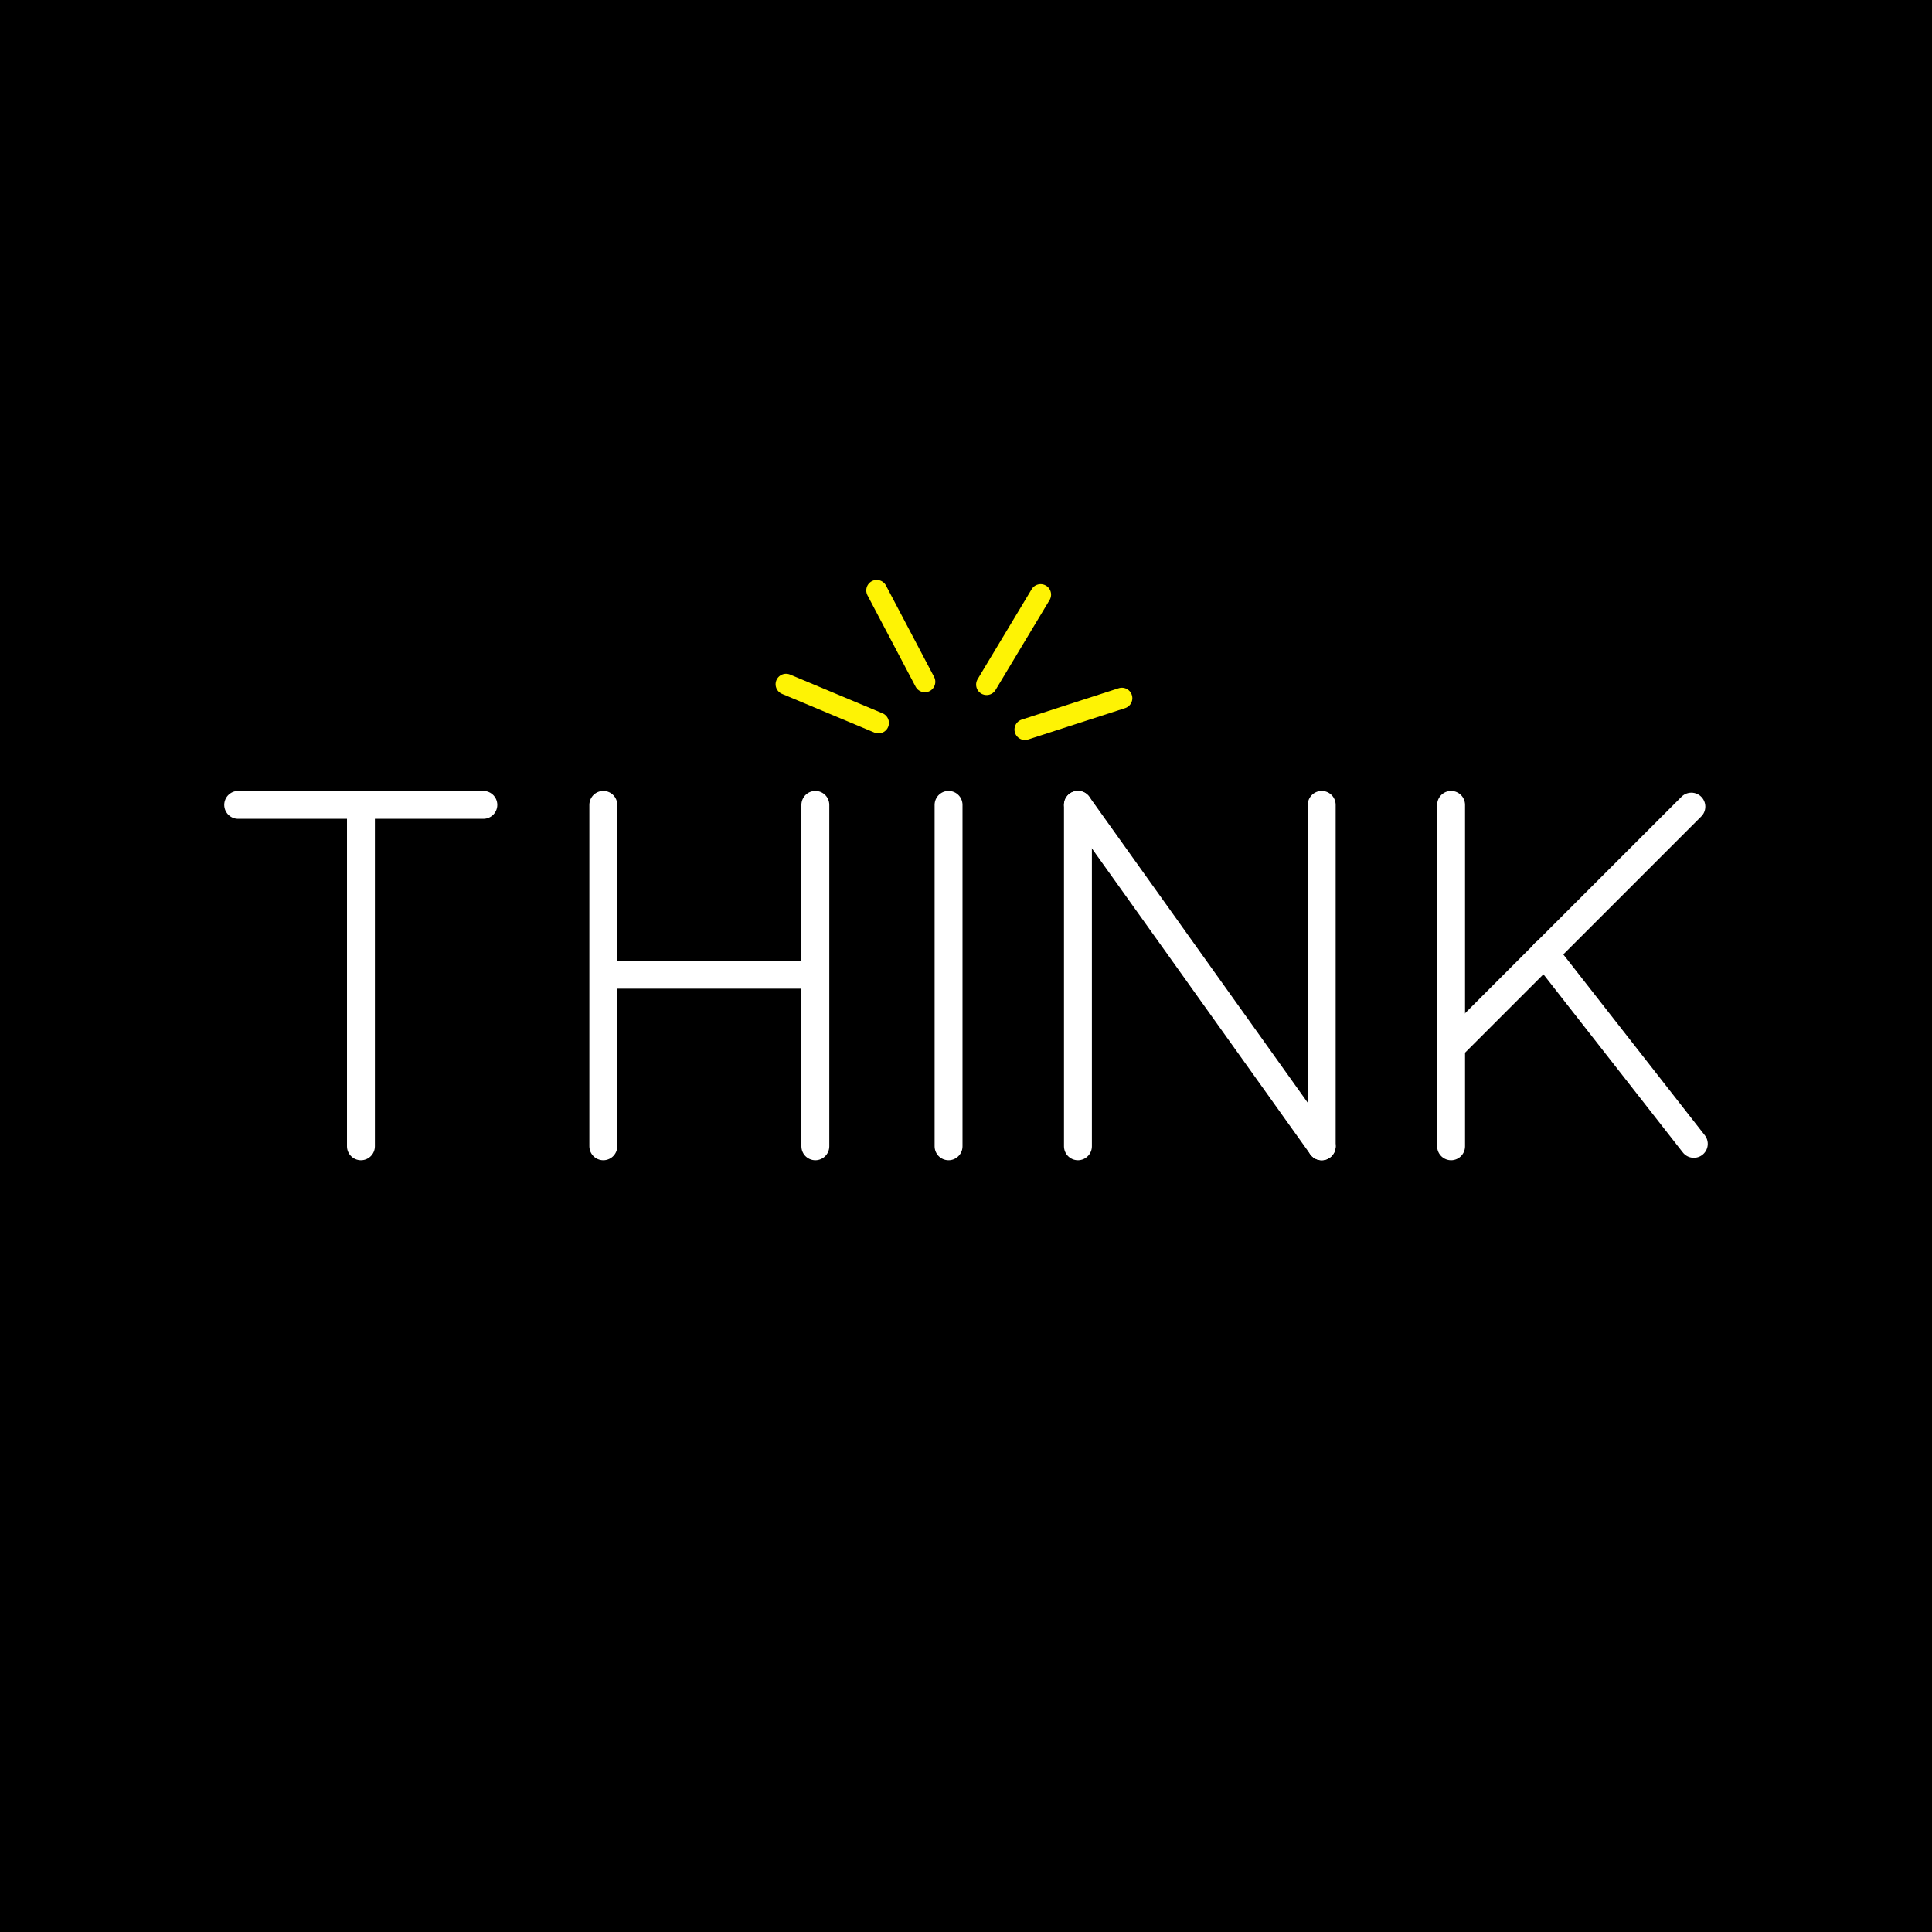
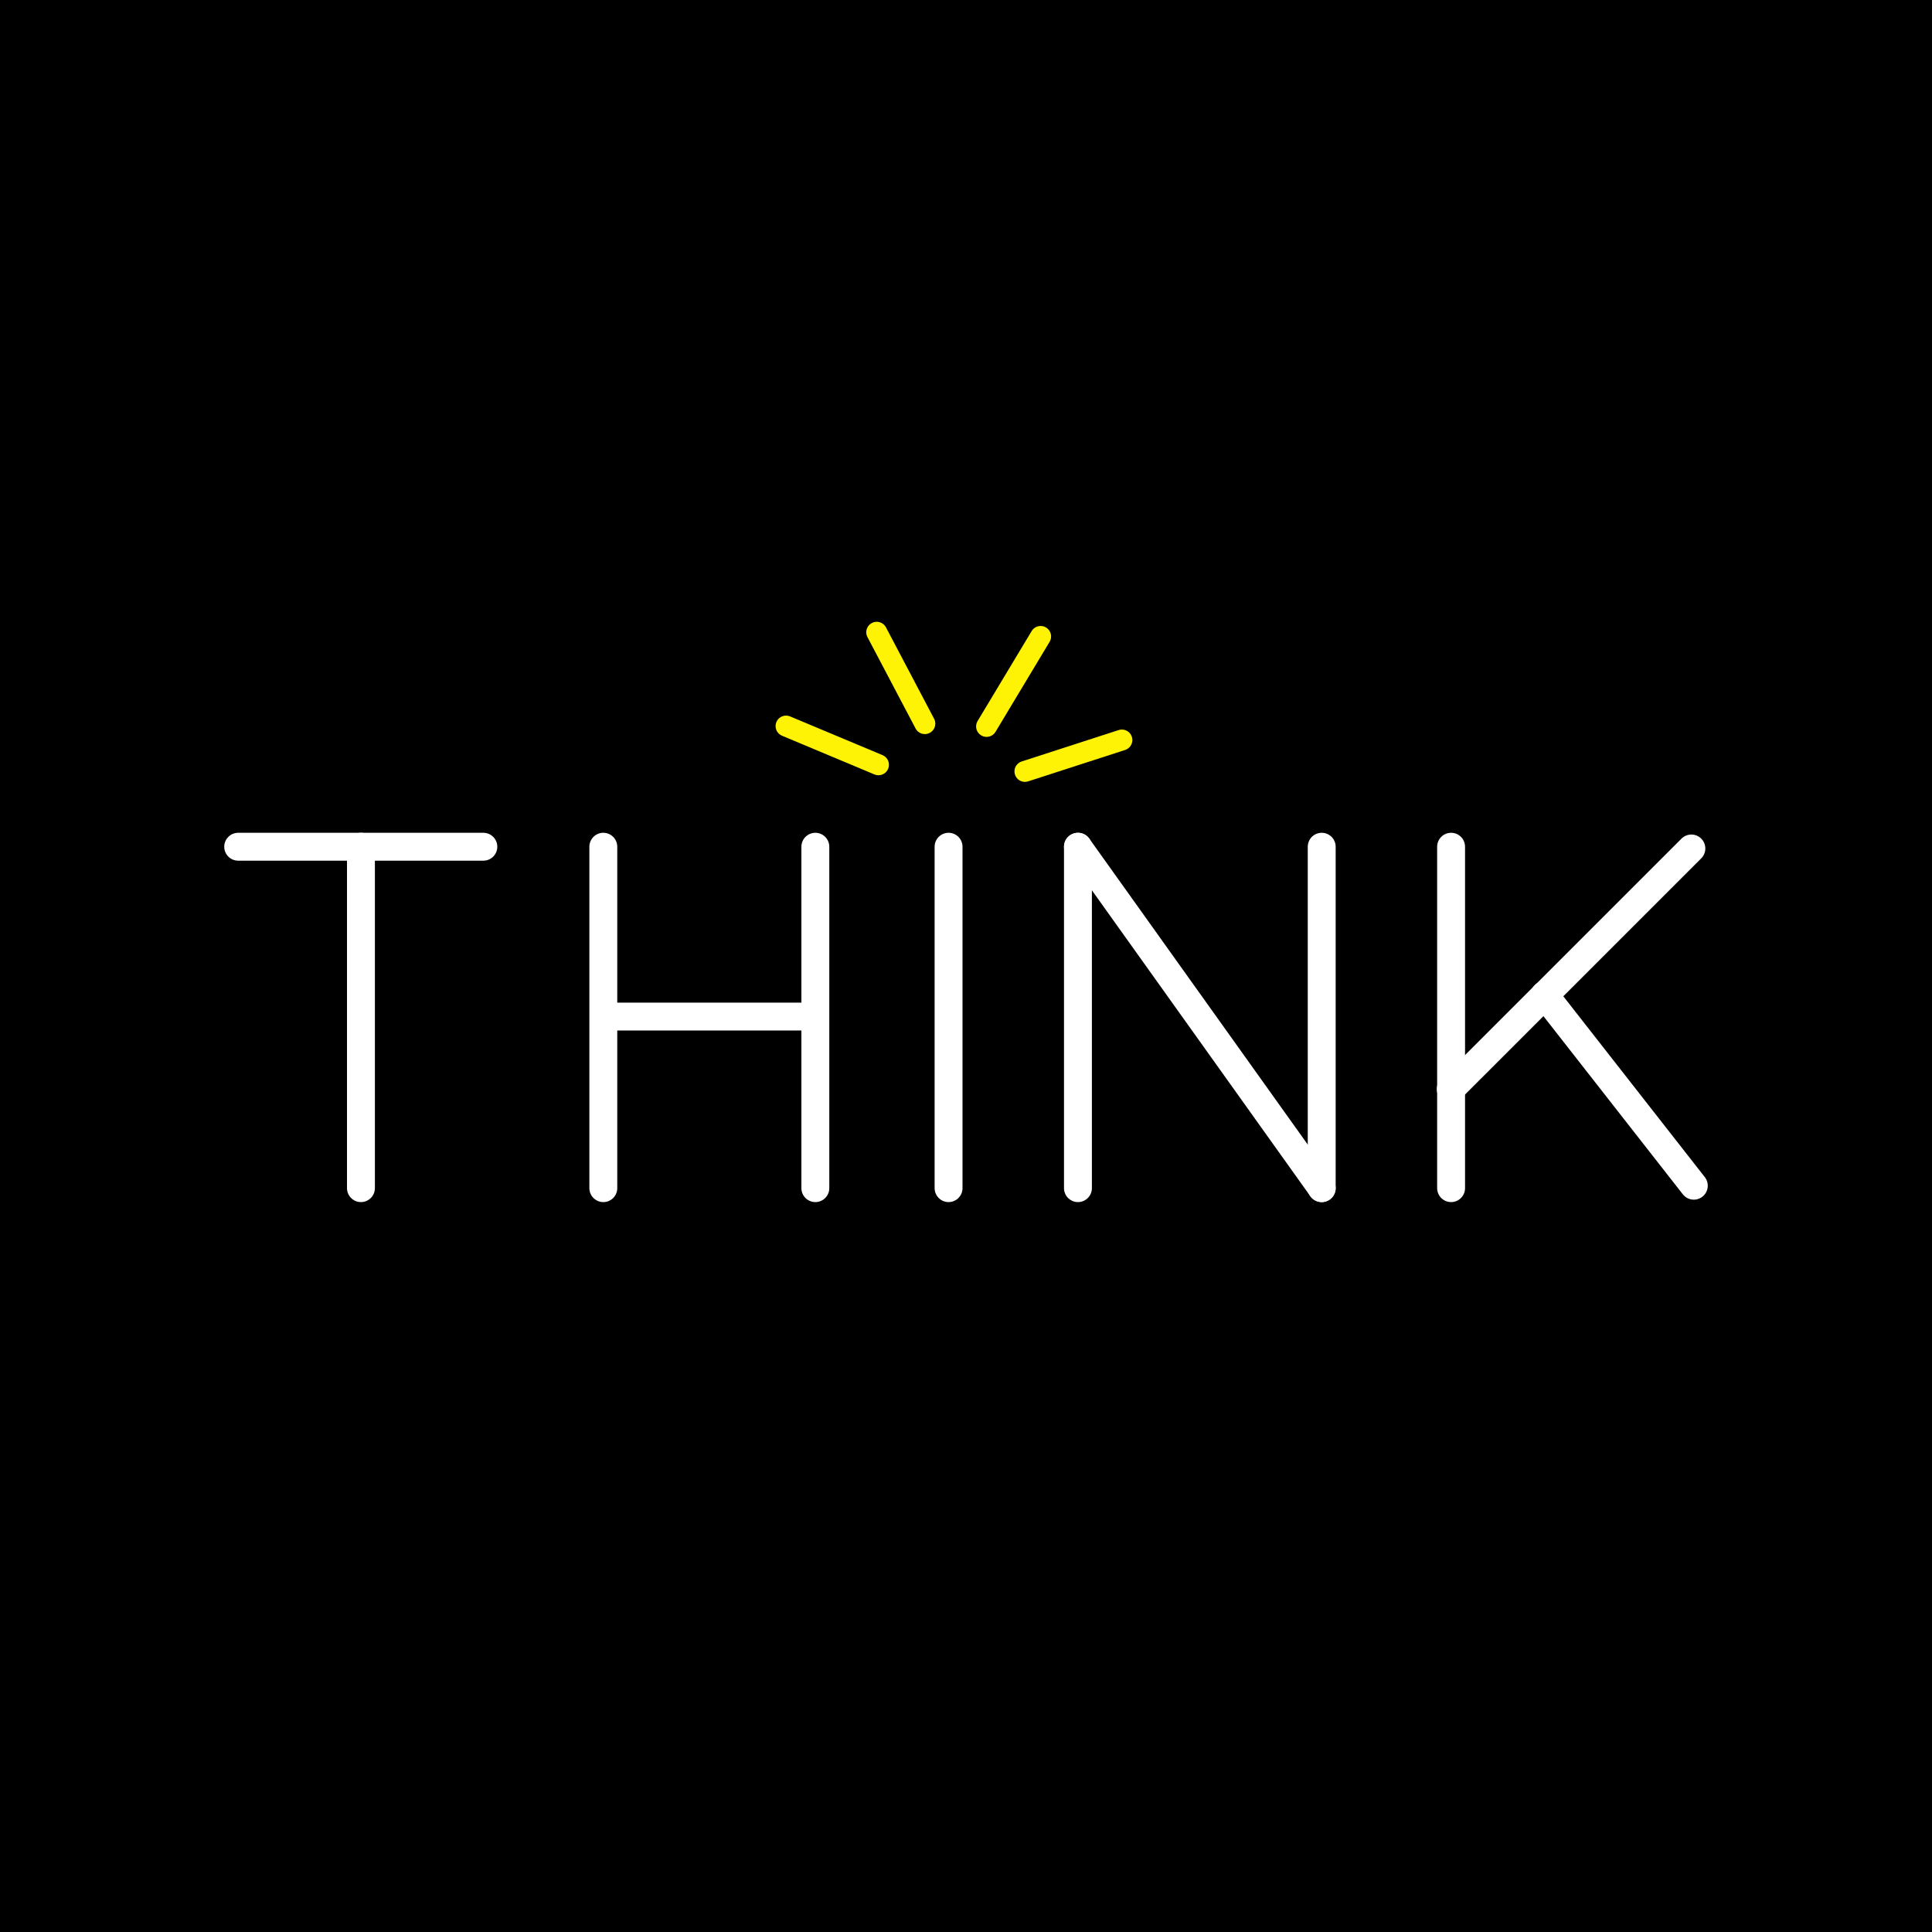
- <svg xmlns="http://www.w3.org/2000/svg" version="1.1" id="Layer_1" x="0px" y="0px" viewBox="0 0 554 554" style="enable-background:new 0 0 554 554;" xml:space="preserve">
+ <svg xmlns="http://www.w3.org/2000/svg" version="1.1" id="Layer_1" x="0px" y="0px" viewBox="127 -127 554 554" style="enable-background:new 127 -127 554 554;" xml:space="preserve">
  <style type="text/css">
	.st0{fill:none;stroke:#FFFFFF;stroke-width:8;stroke-linecap:round;stroke-miterlimit:10;}
	.st1{fill:none;stroke:#FEF304;stroke-width:6;stroke-linecap:round;stroke-miterlimit:10;}
</style>
-   <rect id="XMLID_2_" x="-0.4" y="-0.4" width="554.9" height="554.9" />
+   <rect id="XMLID_2_" x="126.6" y="-127.4" width="554.9" height="554.9" />
  <g id="XMLID_3_">
-     <line id="XMLID_1_" class="st0" x1="68.3" y1="230.8" x2="138.6" y2="230.8" />
-     <line id="XMLID_5_" class="st0" x1="103.5" y1="230.8" x2="103.5" y2="328.7" />
-     <line id="XMLID_6_" class="st0" x1="173" y1="230.8" x2="173" y2="328.7" />
-     <line id="XMLID_7_" class="st0" x1="233.8" y1="230.8" x2="233.8" y2="328.7" />
-     <line id="XMLID_8_" class="st0" x1="173.5" y1="279.5" x2="233.7" y2="279.5" />
-     <line id="XMLID_9_" class="st0" x1="272" y1="230.8" x2="272" y2="328.7" />
-     <line id="XMLID_10_" class="st0" x1="309.1" y1="230.8" x2="309.1" y2="328.7" />
-     <line id="XMLID_11_" class="st0" x1="379" y1="230.8" x2="379" y2="328.7" />
-     <line id="XMLID_12_" class="st0" x1="379" y1="328.7" x2="309.1" y2="230.8" />
-     <line id="XMLID_13_" class="st0" x1="416.1" y1="230.8" x2="416.1" y2="328.7" />
-     <line id="XMLID_14_" class="st0" x1="485" y1="231.3" x2="416" y2="300.3" />
-     <line id="XMLID_15_" class="st0" x1="485.7" y1="328" x2="442.9" y2="273.3" />
-     <line id="XMLID_16_" class="st1" x1="293.9" y1="209.2" x2="321.7" y2="200.2" />
-     <line id="XMLID_17_" class="st1" x1="282.9" y1="196.3" x2="298.4" y2="170.5" />
-     <line id="XMLID_18_" class="st1" x1="251.4" y1="169.3" x2="265.2" y2="195.5" />
-     <line id="XMLID_19_" class="st1" x1="225.4" y1="196.2" x2="251.9" y2="207.3" />
+     <line id="XMLID_1_" class="st0" x1="195.3" y1="115.8" x2="265.6" y2="115.8" />
+     <line id="XMLID_5_" class="st0" x1="230.5" y1="115.8" x2="230.5" y2="213.7" />
+     <line id="XMLID_6_" class="st0" x1="300" y1="115.8" x2="300" y2="213.7" />
+     <line id="XMLID_7_" class="st0" x1="360.8" y1="115.8" x2="360.8" y2="213.7" />
+     <line id="XMLID_8_" class="st0" x1="300.5" y1="164.5" x2="360.7" y2="164.5" />
+     <line id="XMLID_9_" class="st0" x1="399" y1="115.8" x2="399" y2="213.7" />
+     <line id="XMLID_10_" class="st0" x1="436.1" y1="115.8" x2="436.1" y2="213.7" />
+     <line id="XMLID_11_" class="st0" x1="506" y1="115.8" x2="506" y2="213.7" />
+     <line id="XMLID_12_" class="st0" x1="506" y1="213.7" x2="436.1" y2="115.8" />
+     <line id="XMLID_13_" class="st0" x1="543.1" y1="115.8" x2="543.1" y2="213.7" />
+     <line id="XMLID_14_" class="st0" x1="612" y1="116.3" x2="543" y2="185.3" />
+     <line id="XMLID_15_" class="st0" x1="612.7" y1="213" x2="569.9" y2="158.3" />
+     <line id="XMLID_16_" class="st1" x1="420.9" y1="94.2" x2="448.7" y2="85.2" />
+     <line id="XMLID_17_" class="st1" x1="409.9" y1="81.3" x2="425.4" y2="55.5" />
+     <line id="XMLID_18_" class="st1" x1="378.4" y1="54.3" x2="392.2" y2="80.5" />
+     <line id="XMLID_19_" class="st1" x1="352.4" y1="81.2" x2="378.9" y2="92.3" />
  </g>
</svg>
